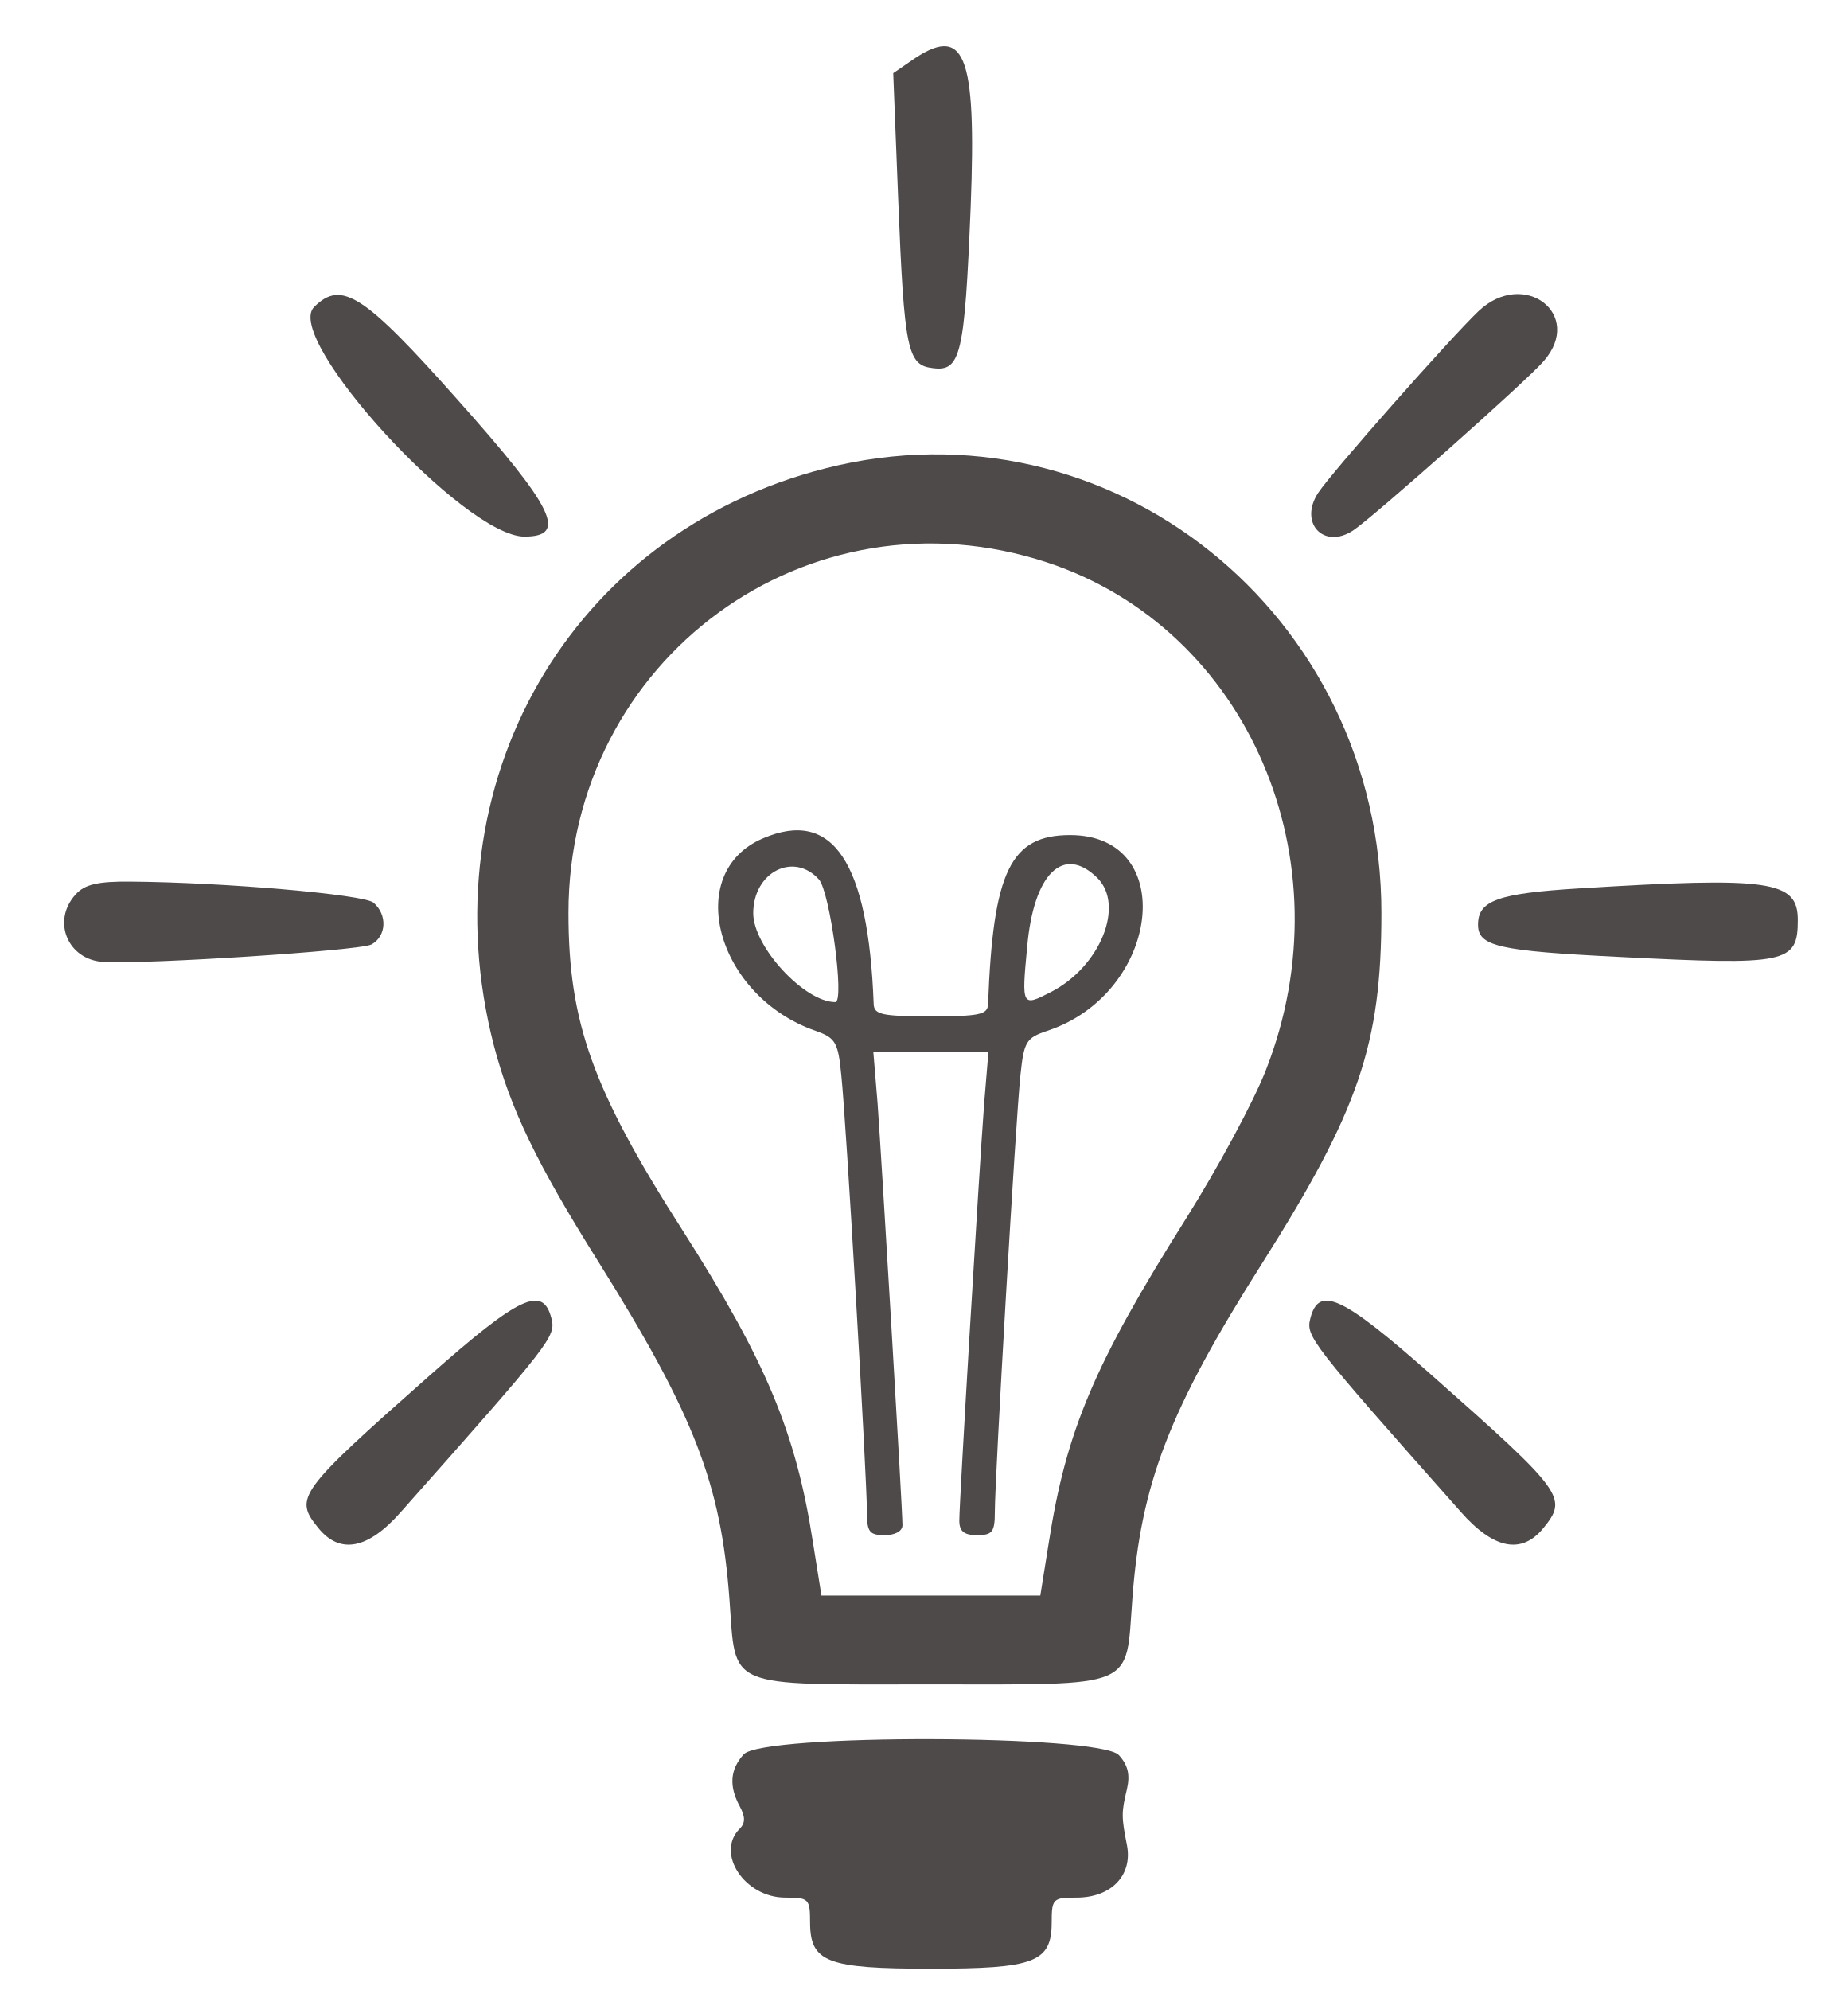
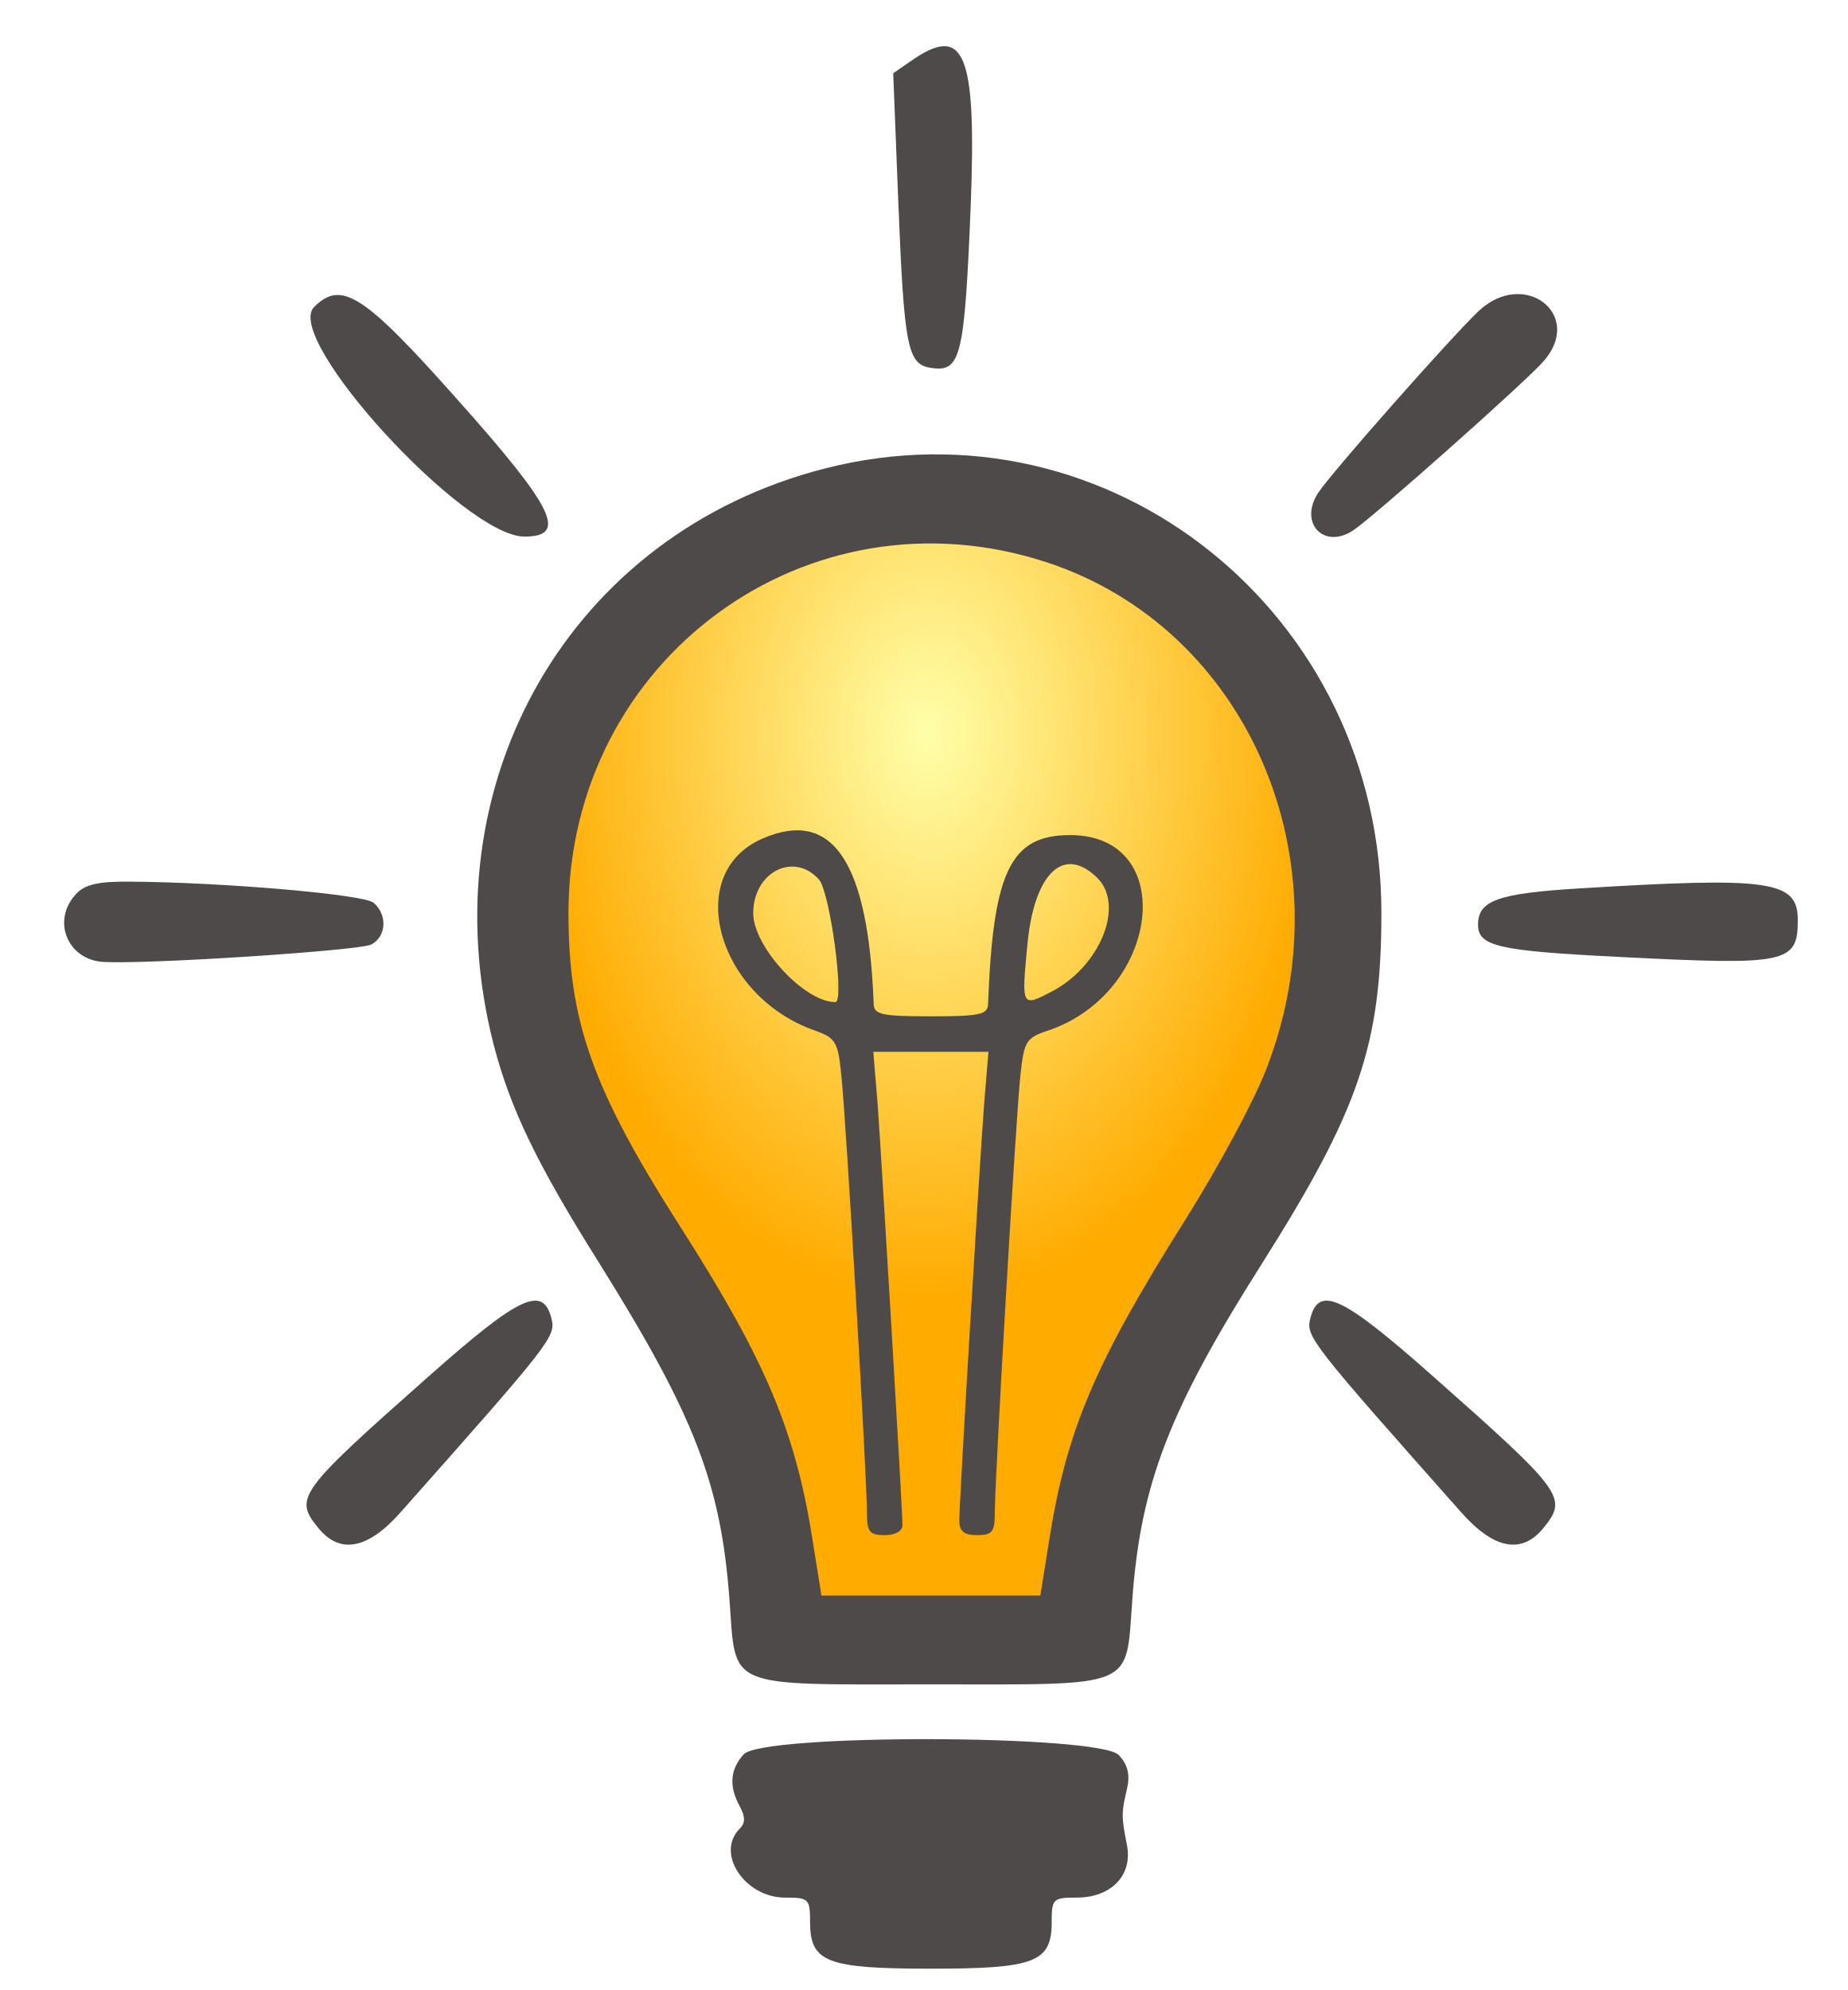
<svg xmlns="http://www.w3.org/2000/svg" width="260" height="280" preserveAspectRatio="xMidYMid meet">
-   <g fill="#4f4a4a" transform="translate(0,300) scale(0.05,-0.05)">
-     <path d="m2562,5827l-48,-33l14,-355c17,-426 26,-467 98,-475c78,-10 89,37 106,454c17,436 -17,517 -170,409z" />
-     <path d="m4162,5125c-78,-74 -413,-453 -452,-512c-55,-84 15,-160 98,-106c54,35 491,423 537,477c114,131 -55,261 -183,141z" />
-     <path d="m884,5136c-88,-88 423,-646 592,-646c123,0 84,80 -188,385c-264,297 -327,338 -404,261z" />
-     <path d="m2323,4682c-719,-183 -1123,-887 -933,-1624c47,-179 121,-333 295,-610c269,-430 344,-623 368,-948c19,-255 -17,-240 567,-240c584,0 548,-15 567,240c24,325 104,533 366,946c271,429 335,614 335,984c1,843 -765,1456 -1565,1252zm625,-265c565,-187 846,-839 615,-1428c-34,-88 -136,-277 -226,-420c-257,-408 -336,-595 -385,-909l-24,-150l-308,0l-308,0l-24,150c-48,310 -132,509 -367,878c-253,395 -321,585 -321,893c0,715 675,1208 1348,986z" />
-     <path d="m2148,3641c-227,-96 -132,-445 148,-542c56,-20 63,-32 72,-126c13,-119 72,-1131 72,-1228c0,-56 7,-65 50,-65c29,0 50,11 50,28c0,48 -59,1035 -70,1187l-12,145l162,0l162,0l-12,-145c-14,-185 -70,-1119 -70,-1174c0,-30 13,-41 50,-41c43,0 50,9 50,65c0,97 59,1109 72,1229c10,95 16,105 75,125c319,105 372,551 65,551c-168,0 -217,-102 -231,-475c-1,-30 -22,-35 -161,-35c-139,0 -160,5 -161,35c-15,399 -115,550 -311,466zm157,-116c31,-35 73,-345 46,-345c-87,0 -231,156 -231,250c0,116 114,174 185,95zm784,4c77,-78 7,-249 -130,-320c-83,-43 -84,-42 -68,126c18,207 102,289 198,194z" />
-     <path d="m213,3483c-68,-74 -23,-184 78,-190c128,-7 720,32 754,49c43,23 46,84 6,118c-29,23 -420,57 -683,59c-93,1 -130,-8 -155,-36z" />
-     <path d="m4446,3500c-230,-14 -286,-34 -286,-102c0,-61 56,-74 400,-91c470,-24 500,-18 500,104c0,111 -77,122 -614,89z" />
-     <path d="m1209,2129c-372,-329 -382,-344 -313,-429c61,-75 140,-60 233,46c424,478 436,493 423,544c-24,94 -90,63 -343,-161z" />
-     <path d="m3688,2290c-13,-51 -1,-66 423,-544c93,-106 172,-121 233,-46c69,85 59,100 -313,429c-253,224 -319,255 -343,161z" />
-     <path d="m2093,1063c-38,-42 -42,-89 -11,-146c16,-30 16,-47 0,-63c-69,-69 14,-194 128,-194c66,0 70,-3 70,-69c0,-113 47,-131 340,-131c293,0 340,18 340,131c0,66 4,69 70,69c98,0 158,63 142,147c-16,81 -16,92 0,159c9,39 3,67 -23,95c-53,58 -1003,61 -1056,2z" />
+   <g>
+     <path d="m111,229l-9.5,-40.5l-27,-52.5l8.5,-41l25.5,-18l21.5,-5.5l28,7l19,17l9.5,41.5l-26.5,51l-9.5,42.5l-39.5,-1.5z" fill="url(#radialGradient)" />
+     <g transform="translate(0,300) scale(0.05,-0.05)" fill="#4f4a4a">
+       <path d="m2562,5827l-48,-33l14,-355c17,-426 26,-467 98,-475c78,-10 89,37 106,454c17,436 -17,517 -170,409z" />
+       <path d="m4162,5125c-78,-74 -413,-453 -452,-512c-55,-84 15,-160 98,-106c54,35 491,423 537,477c114,131 -55,261 -183,141z" />
+       <path d="m884,5136c-88,-88 423,-646 592,-646c123,0 84,80 -188,385c-264,297 -327,338 -404,261z" />
+       <path d="m2323,4682c-719,-183 -1123,-887 -933,-1624c47,-179 121,-333 295,-610c269,-430 344,-623 368,-948c19,-255 -17,-240 567,-240c584,0 548,-15 567,240c24,325 104,533 366,946c271,429 335,614 335,984c1,843 -765,1456 -1565,1252zm625,-265c565,-187 846,-839 615,-1428c-34,-88 -136,-277 -226,-420c-257,-408 -336,-595 -385,-909l-24,-150l-308,0l-308,0l-24,150c-48,310 -132,509 -367,878c-253,395 -321,585 -321,893c0,715 675,1208 1348,986z" />
+       <path d="m2148,3641c-227,-96 -132,-445 148,-542c56,-20 63,-32 72,-126c13,-119 72,-1131 72,-1228c0,-56 7,-65 50,-65c29,0 50,11 50,28c0,48 -59,1035 -70,1187l-12,145l162,0l162,0l-12,-145c-14,-185 -70,-1119 -70,-1174c0,-30 13,-41 50,-41c43,0 50,9 50,65c0,97 59,1109 72,1229c10,95 16,105 75,125c319,105 372,551 65,551c-168,0 -217,-102 -231,-475c-1,-30 -22,-35 -161,-35c-139,0 -160,5 -161,35c-15,399 -115,550 -311,466zm157,-116c31,-35 73,-345 46,-345c-87,0 -231,156 -231,250c0,116 114,174 185,95zm784,4c77,-78 7,-249 -130,-320c-83,-43 -84,-42 -68,126c18,207 102,289 198,194z" />
+       <path d="m213,3483c-68,-74 -23,-184 78,-190c128,-7 720,32 754,49c43,23 46,84 6,118c-29,23 -420,57 -683,59c-93,1 -130,-8 -155,-36z" />
+       <path d="m4446,3500c-230,-14 -286,-34 -286,-102c0,-61 56,-74 400,-91c470,-24 500,-18 500,104c0,111 -77,122 -614,89z" />
+       <path d="m1209,2129c-372,-329 -382,-344 -313,-429c61,-75 140,-60 233,46c424,478 436,493 423,544c-24,94 -90,63 -343,-161z" />
+       <path d="m3688,2290c-13,-51 -1,-66 423,-544c93,-106 172,-121 233,-46c69,85 59,100 -313,429c-253,224 -319,255 -343,161z" />
+       <path d="m2093,1063c-38,-42 -42,-89 -11,-146c16,-30 16,-47 0,-63c-69,-69 14,-194 128,-194c66,0 70,-3 70,-69c0,-113 47,-131 340,-131c293,0 340,18 340,131c0,66 4,69 70,69c98,0 158,63 142,147c-16,81 -16,92 0,159c9,39 3,67 -23,95c-53,58 -1003,61 -1056,2z" />
+     </g>
  </g>
+   <defs>
+     <radialGradient r="0.5" cy="0.2" cx="0.5" spreadMethod="pad" id="radialGradient">
+       <stop offset="0" stop-color="#ffffaa" />
+       <stop offset="1" stop-opacity="1" stop-color="#ffab00" />
+     </radialGradient>
+   </defs>
</svg>
